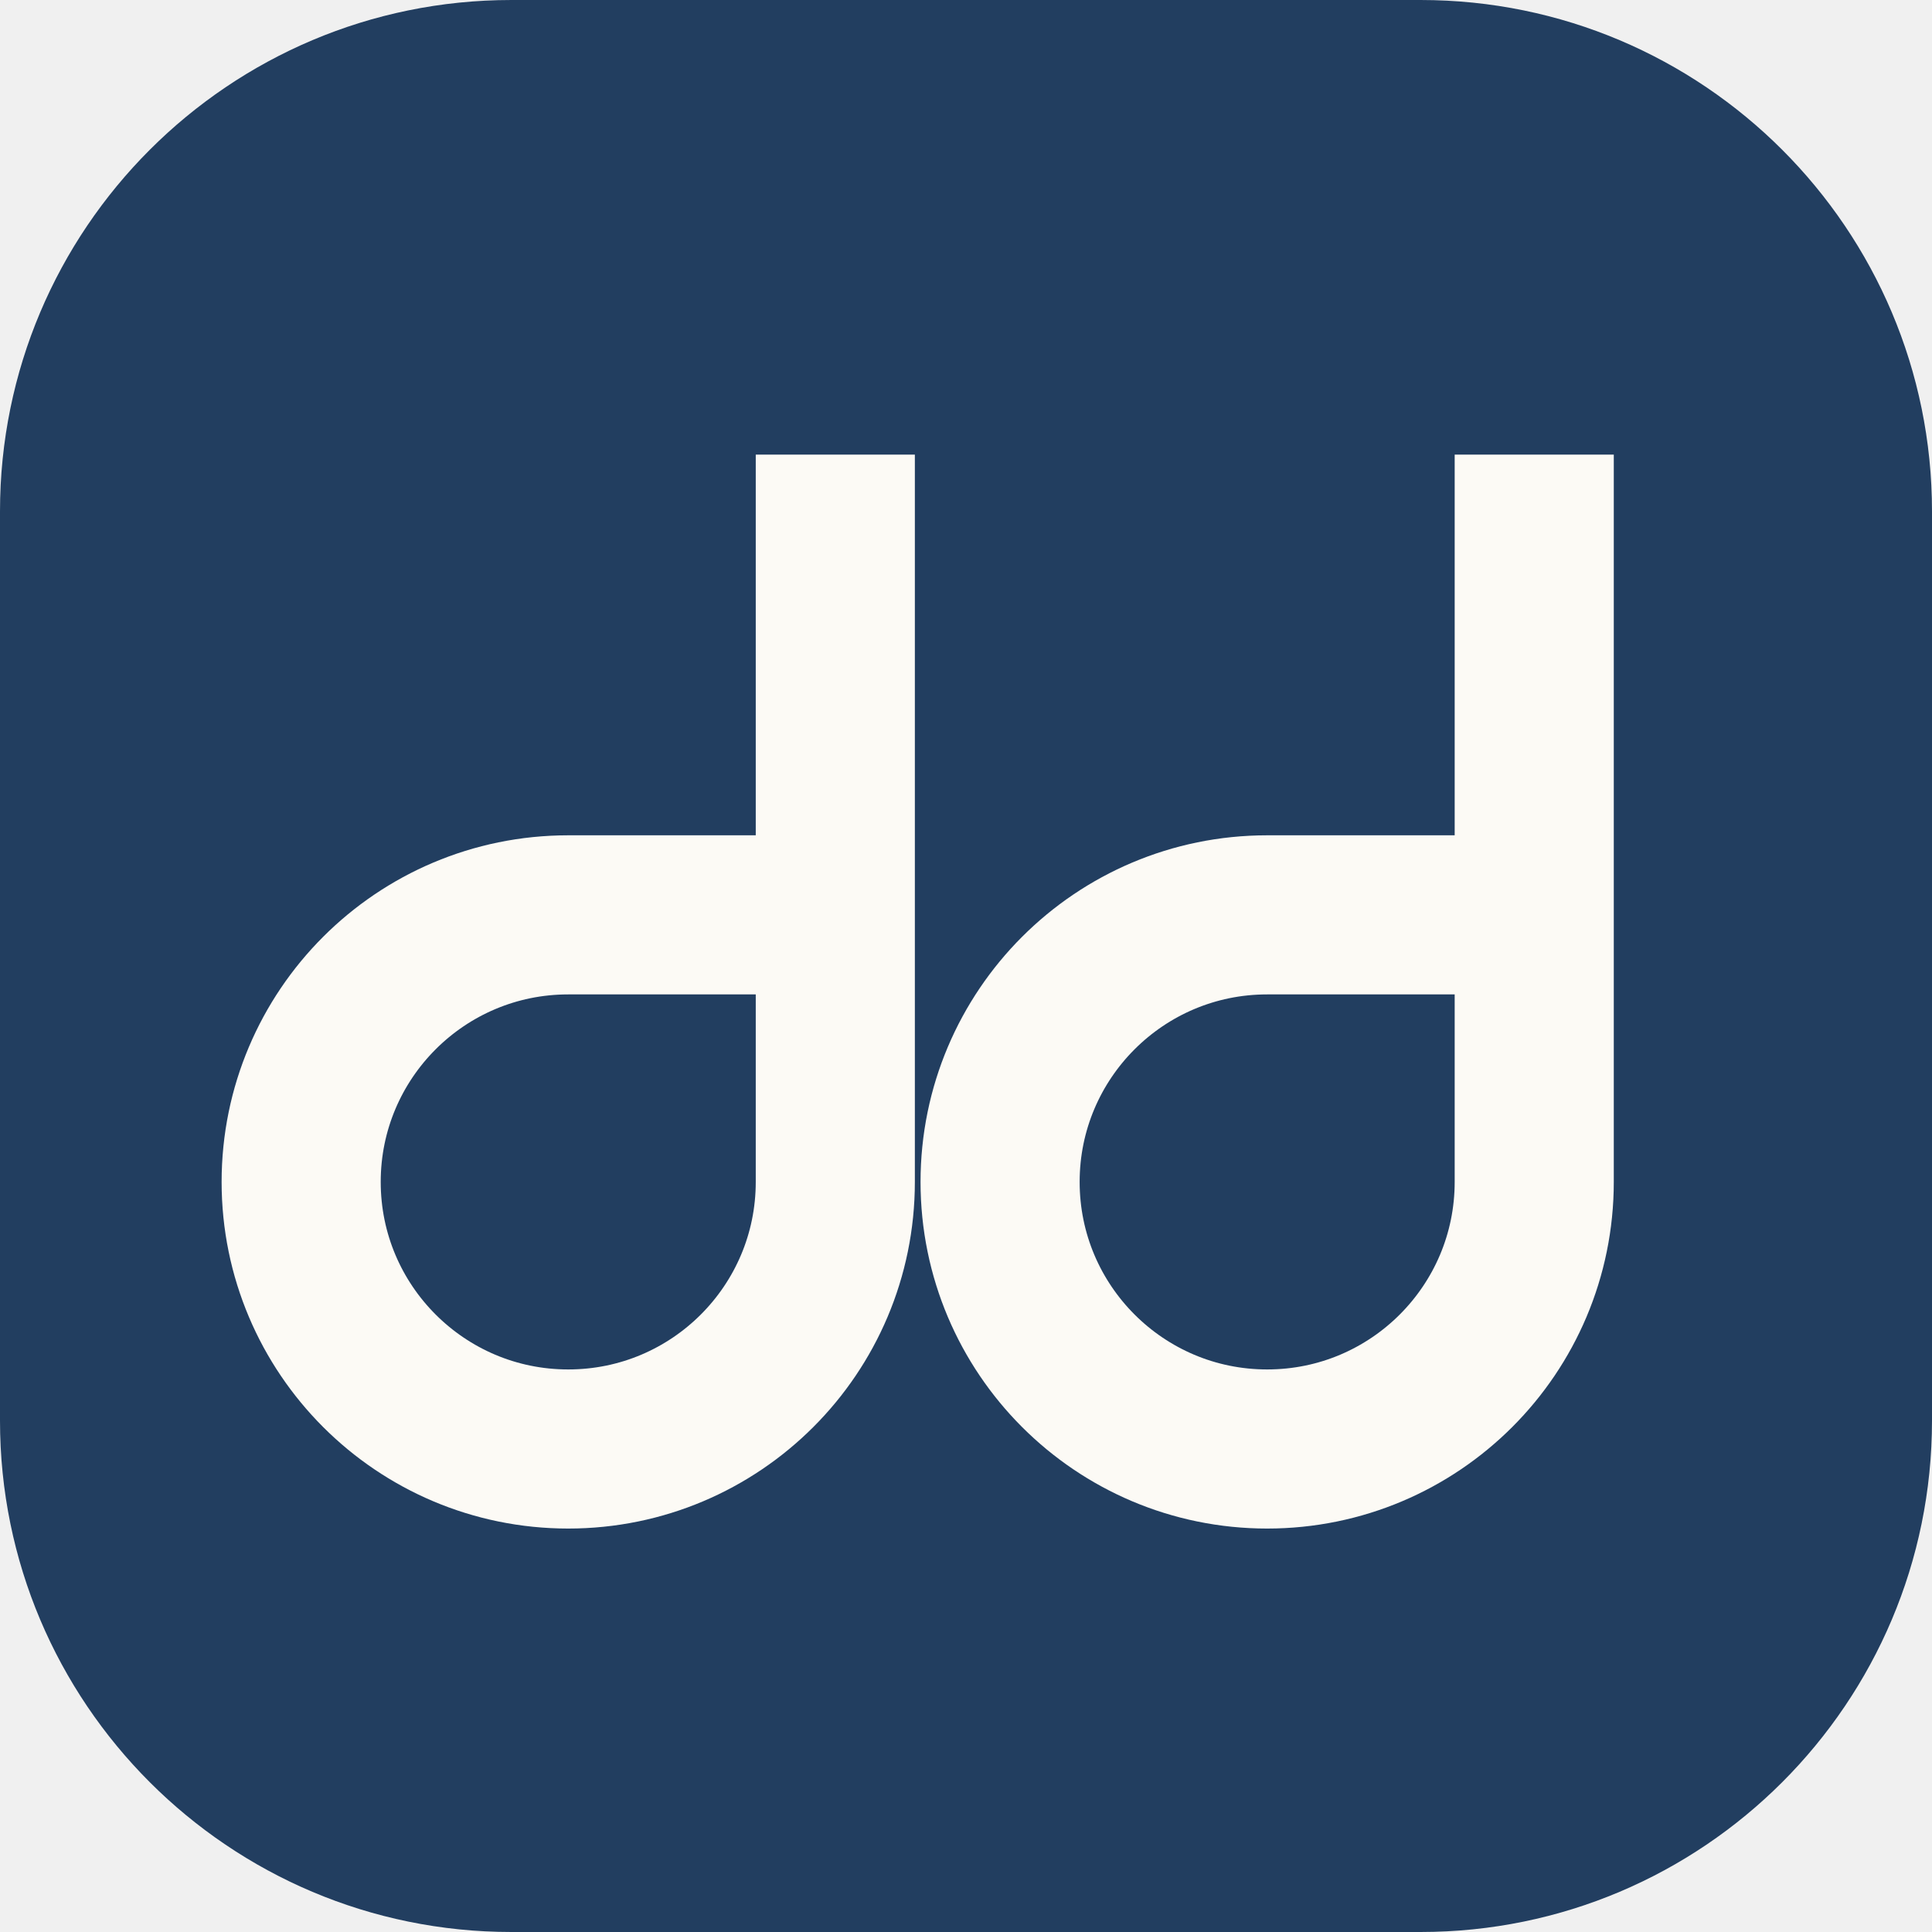
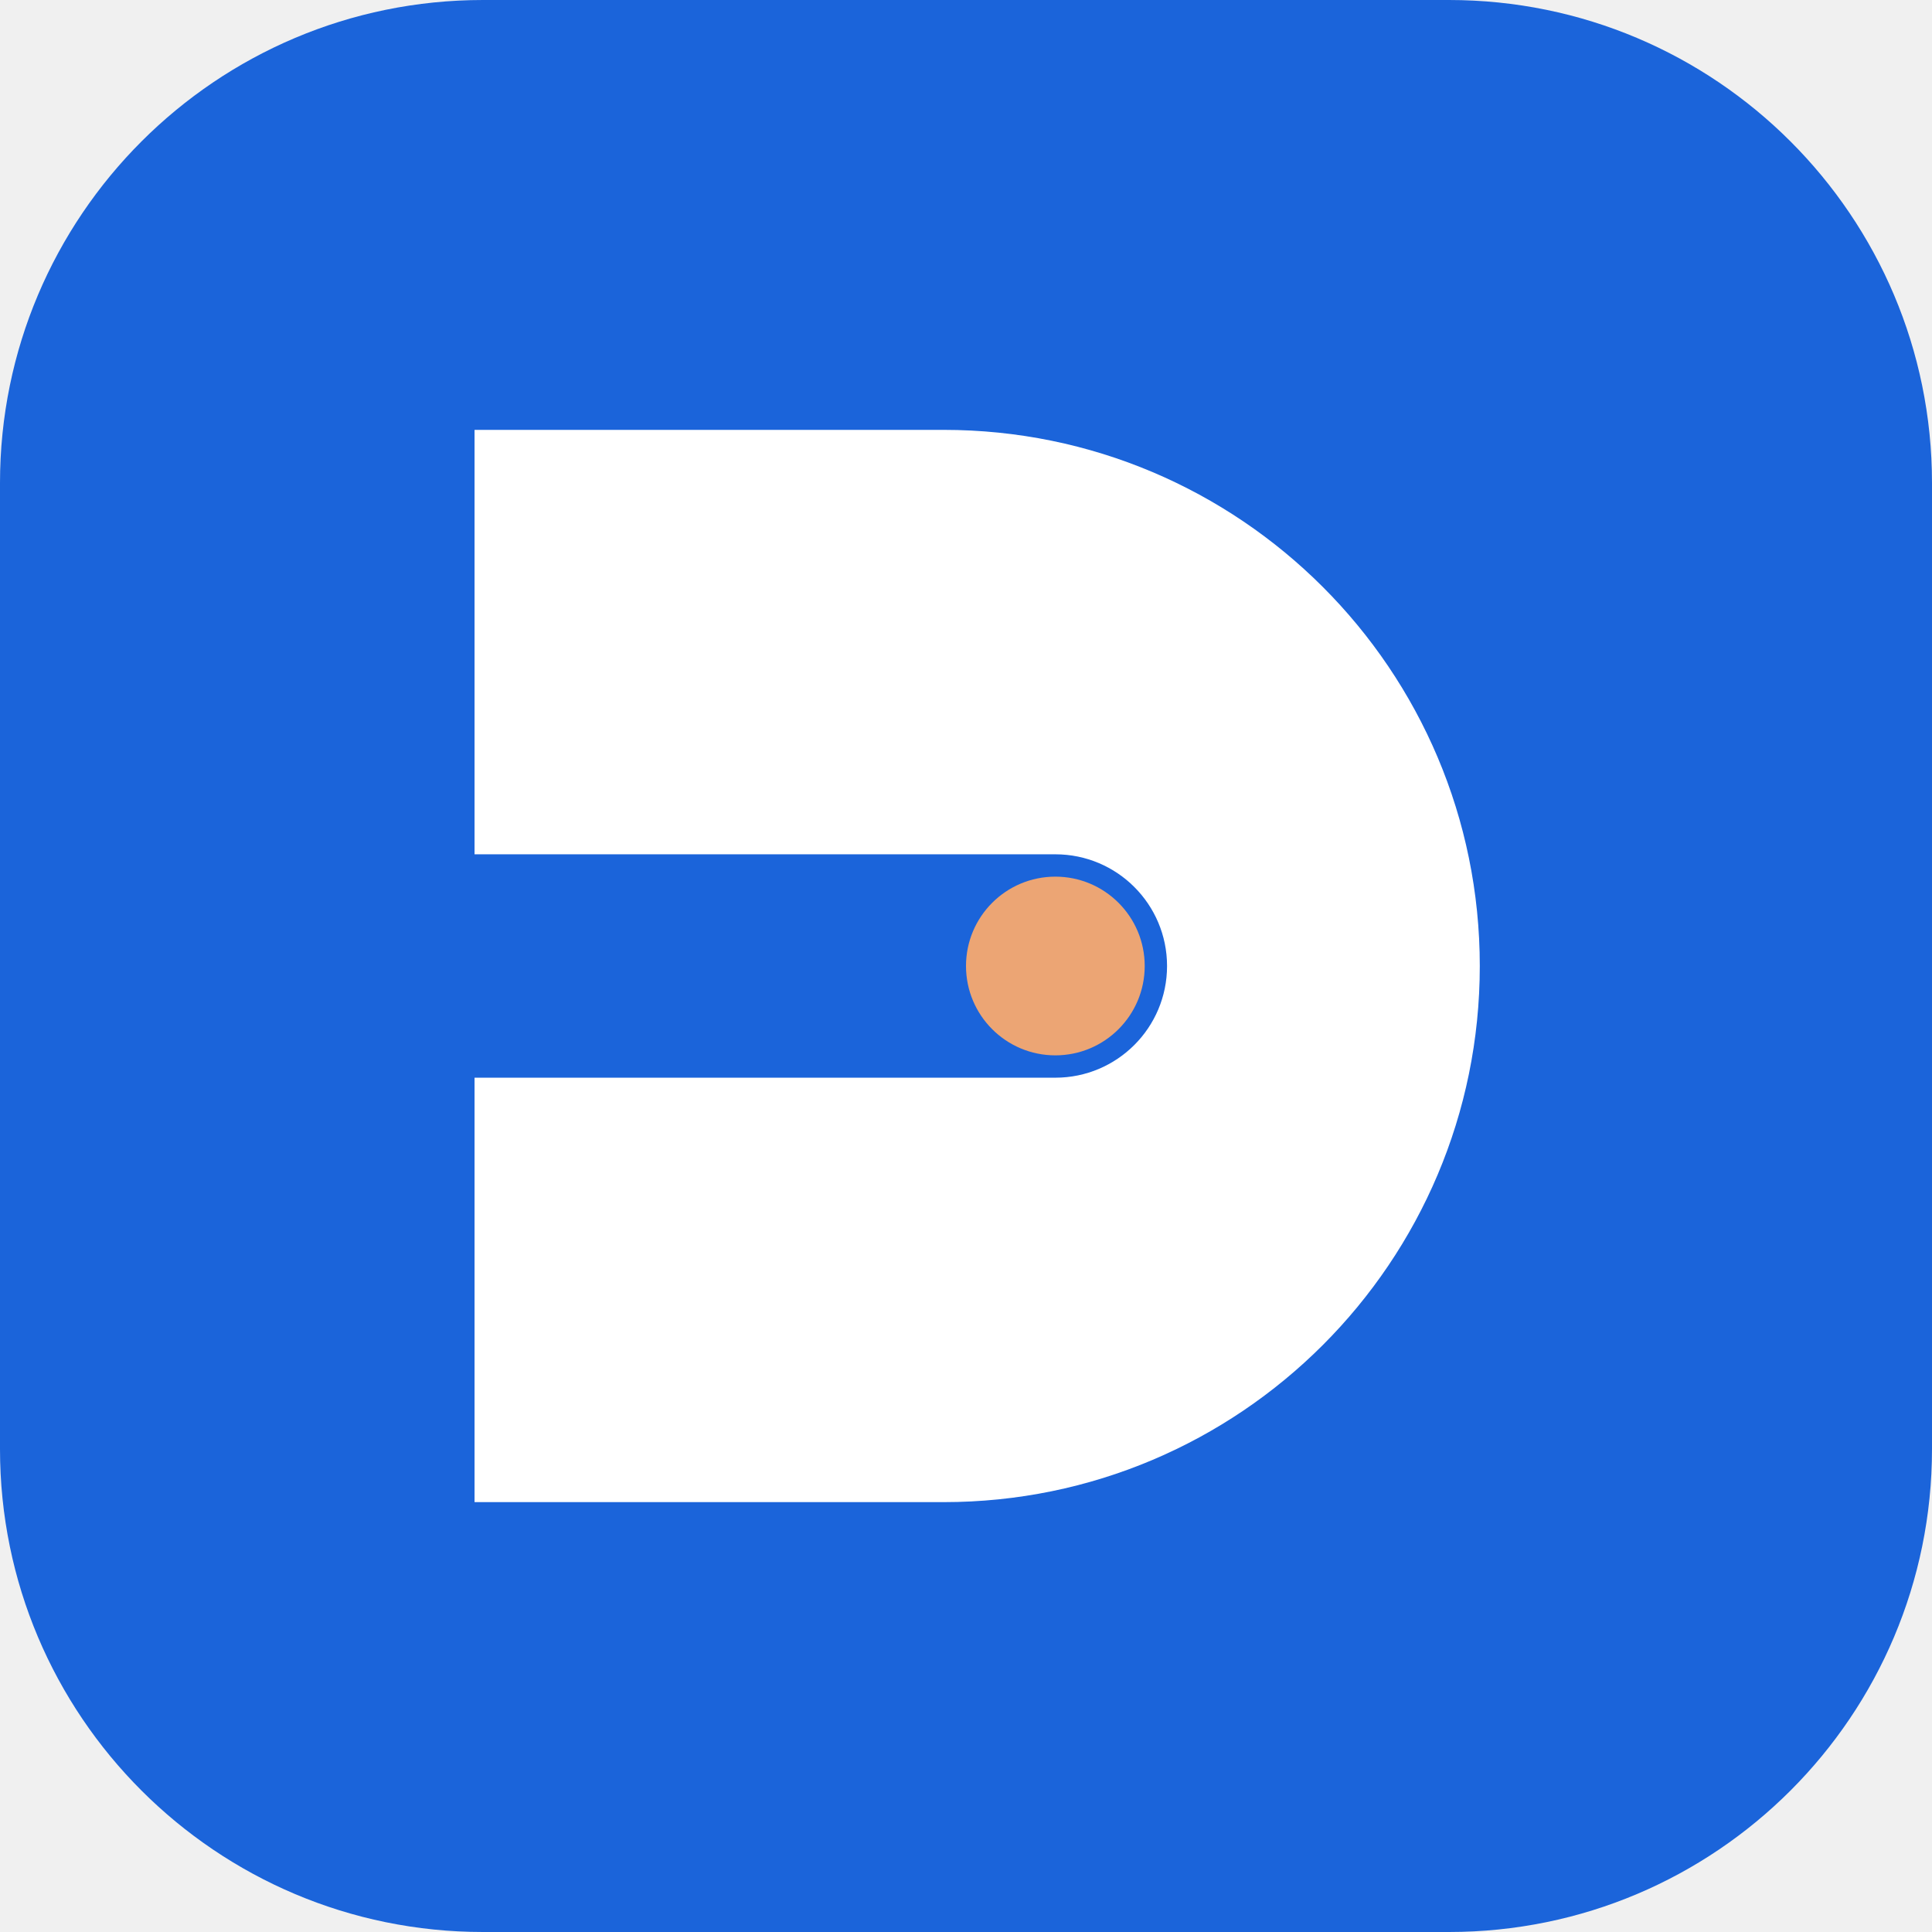
- <svg xmlns="http://www.w3.org/2000/svg" viewBox="0 0 34 34">
-   <rect width="34" height="34" rx="9" fill="#223e60" />
-   <path d="M14.7 8v12.8a4.7 4.7 0 1 1-4.7-4.7h4.7M27 8v12.8a4.7 4.7 0 1 1-4.7-4.7H27" fill="none" stroke="#fcfaf5" stroke-width="2.8" stroke-linejoin="round" />
+ <svg xmlns="http://www.w3.org/2000/svg" viewBox="0 0 32 32">
+   <rect width="32" height="32" rx="8" fill="#1b64da" />
+   <g transform="translate(16 16) scale(0.74) translate(-16 -16)">
+     <path d="M5 4h10.5a12 12 0 0 1 0 24H5Zm0 9.5v5h13a2.5 2.5 0 0 0 0-5Z" fill-rule="evenodd" fill="#ffffff" />
+     <circle cx="18" cy="16" r="2" fill="#eca574" />
+   </g>
</svg>
